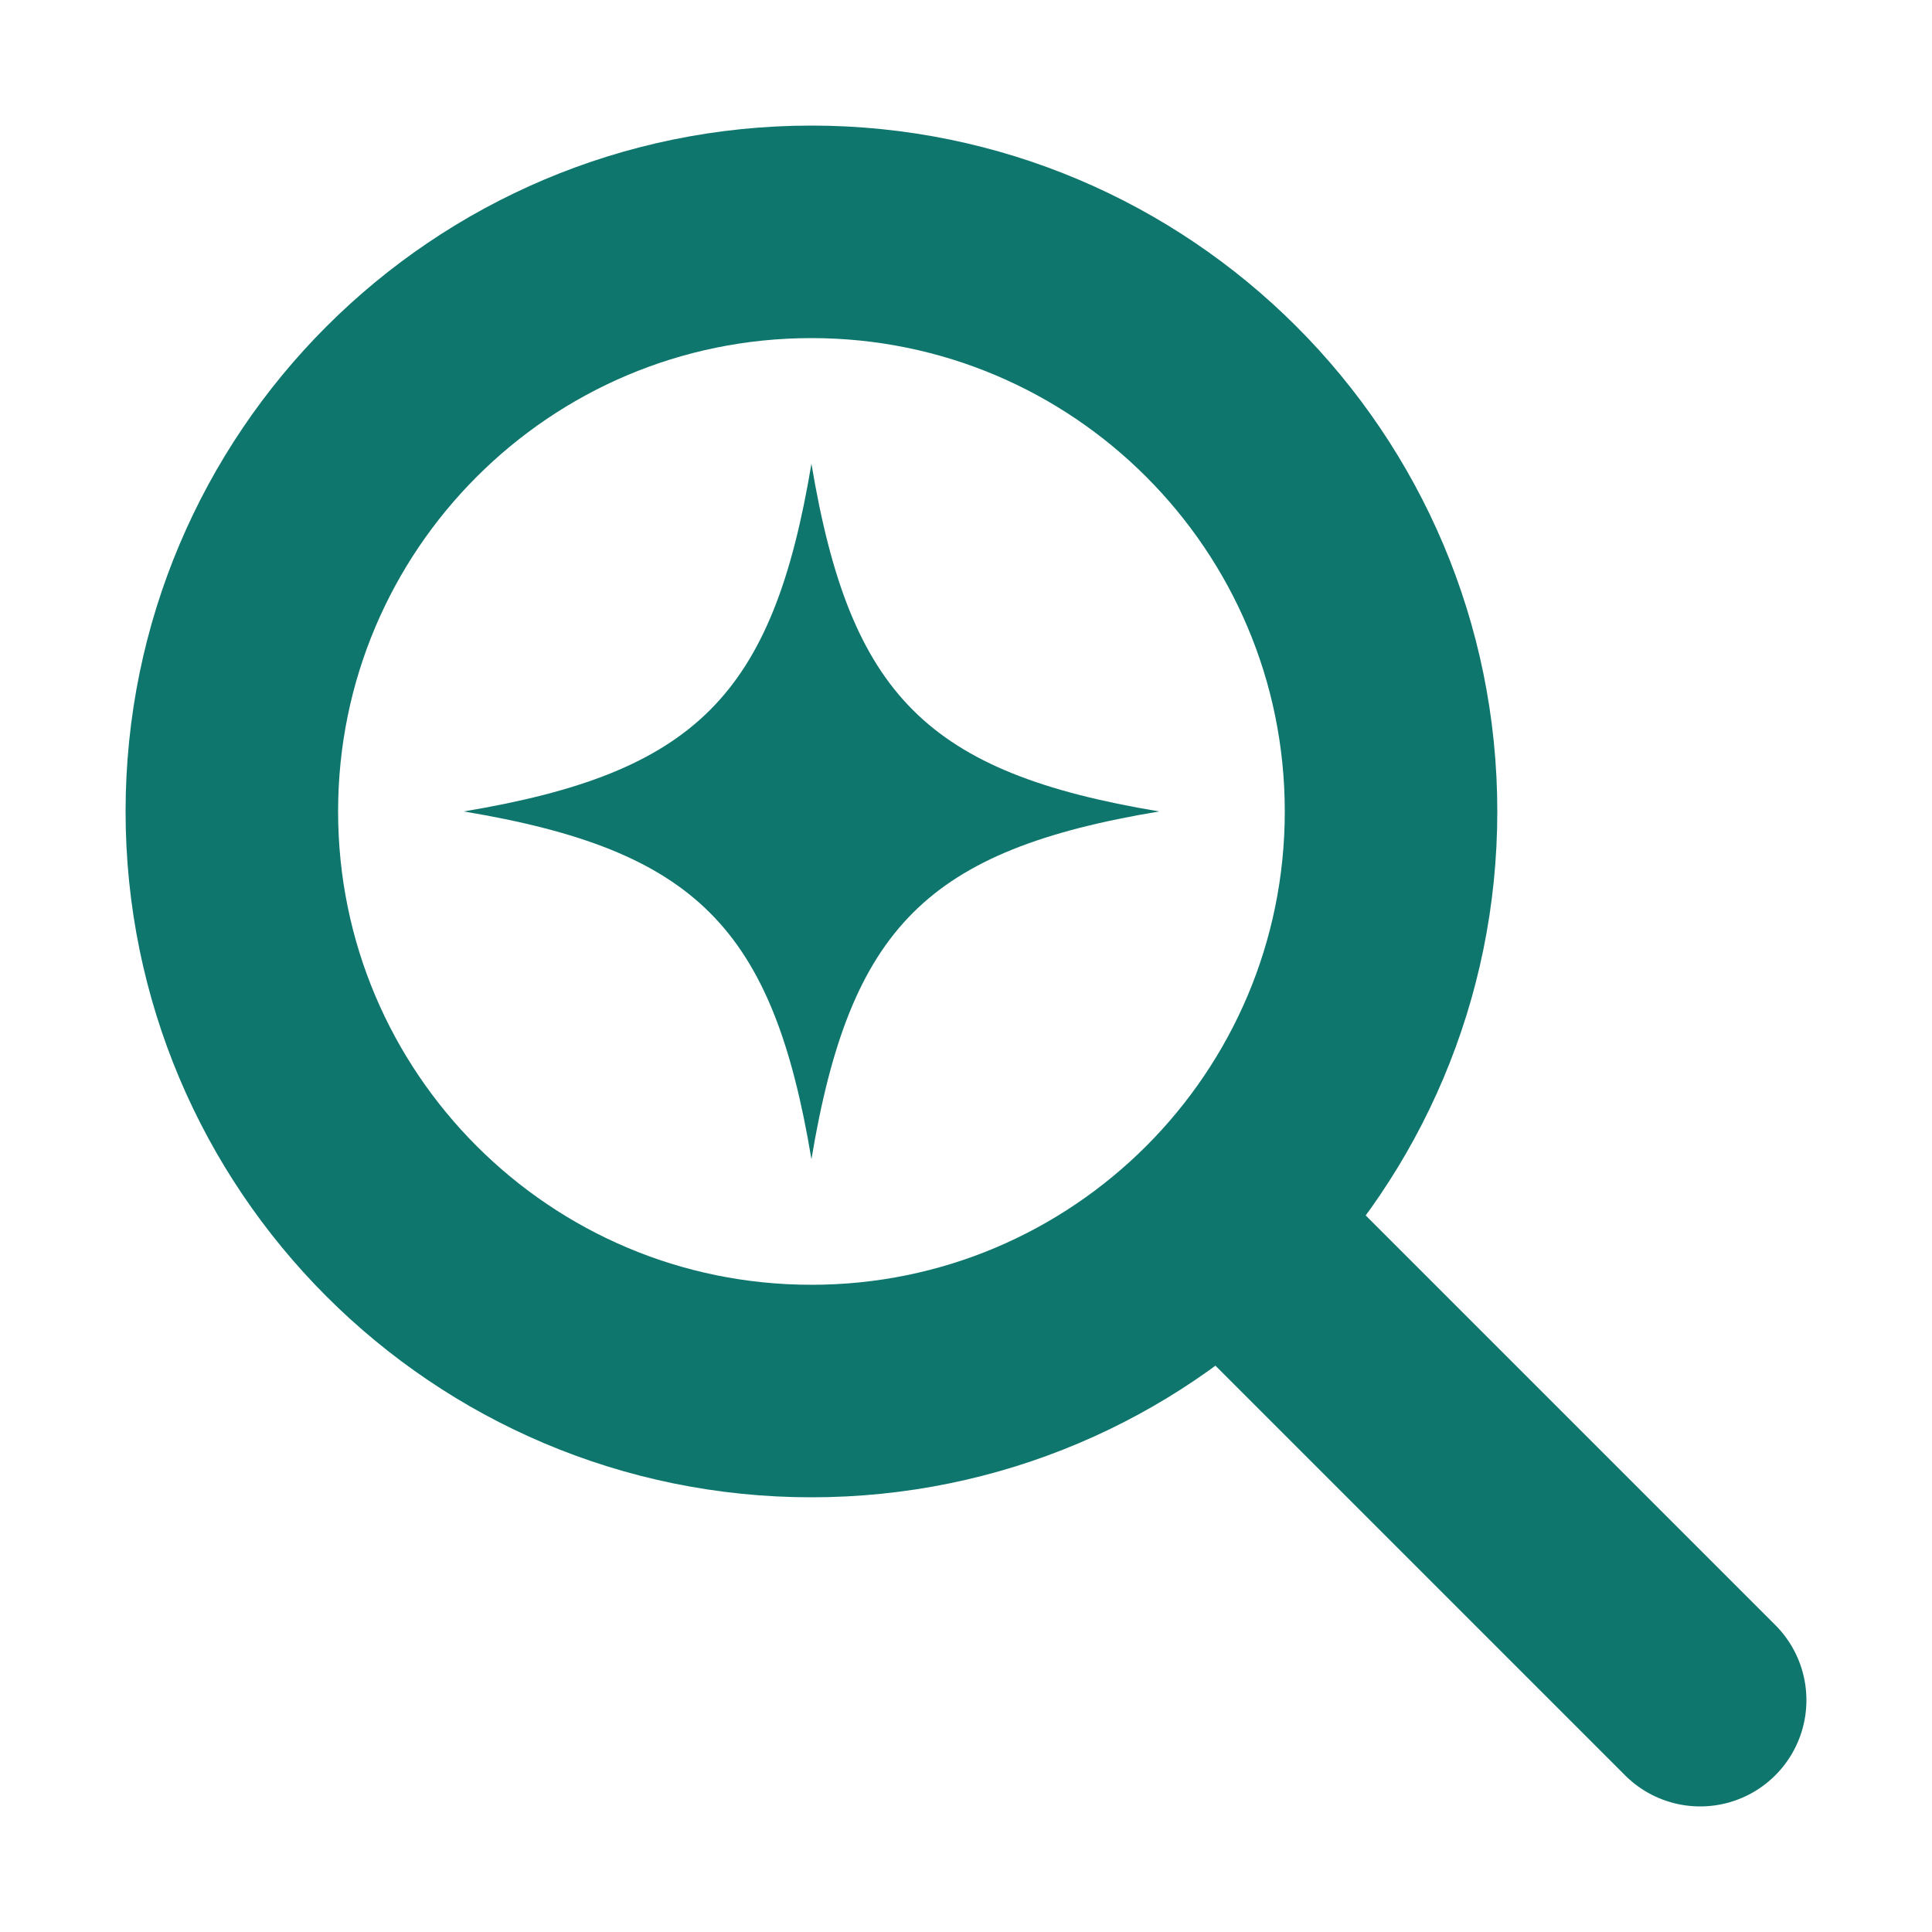
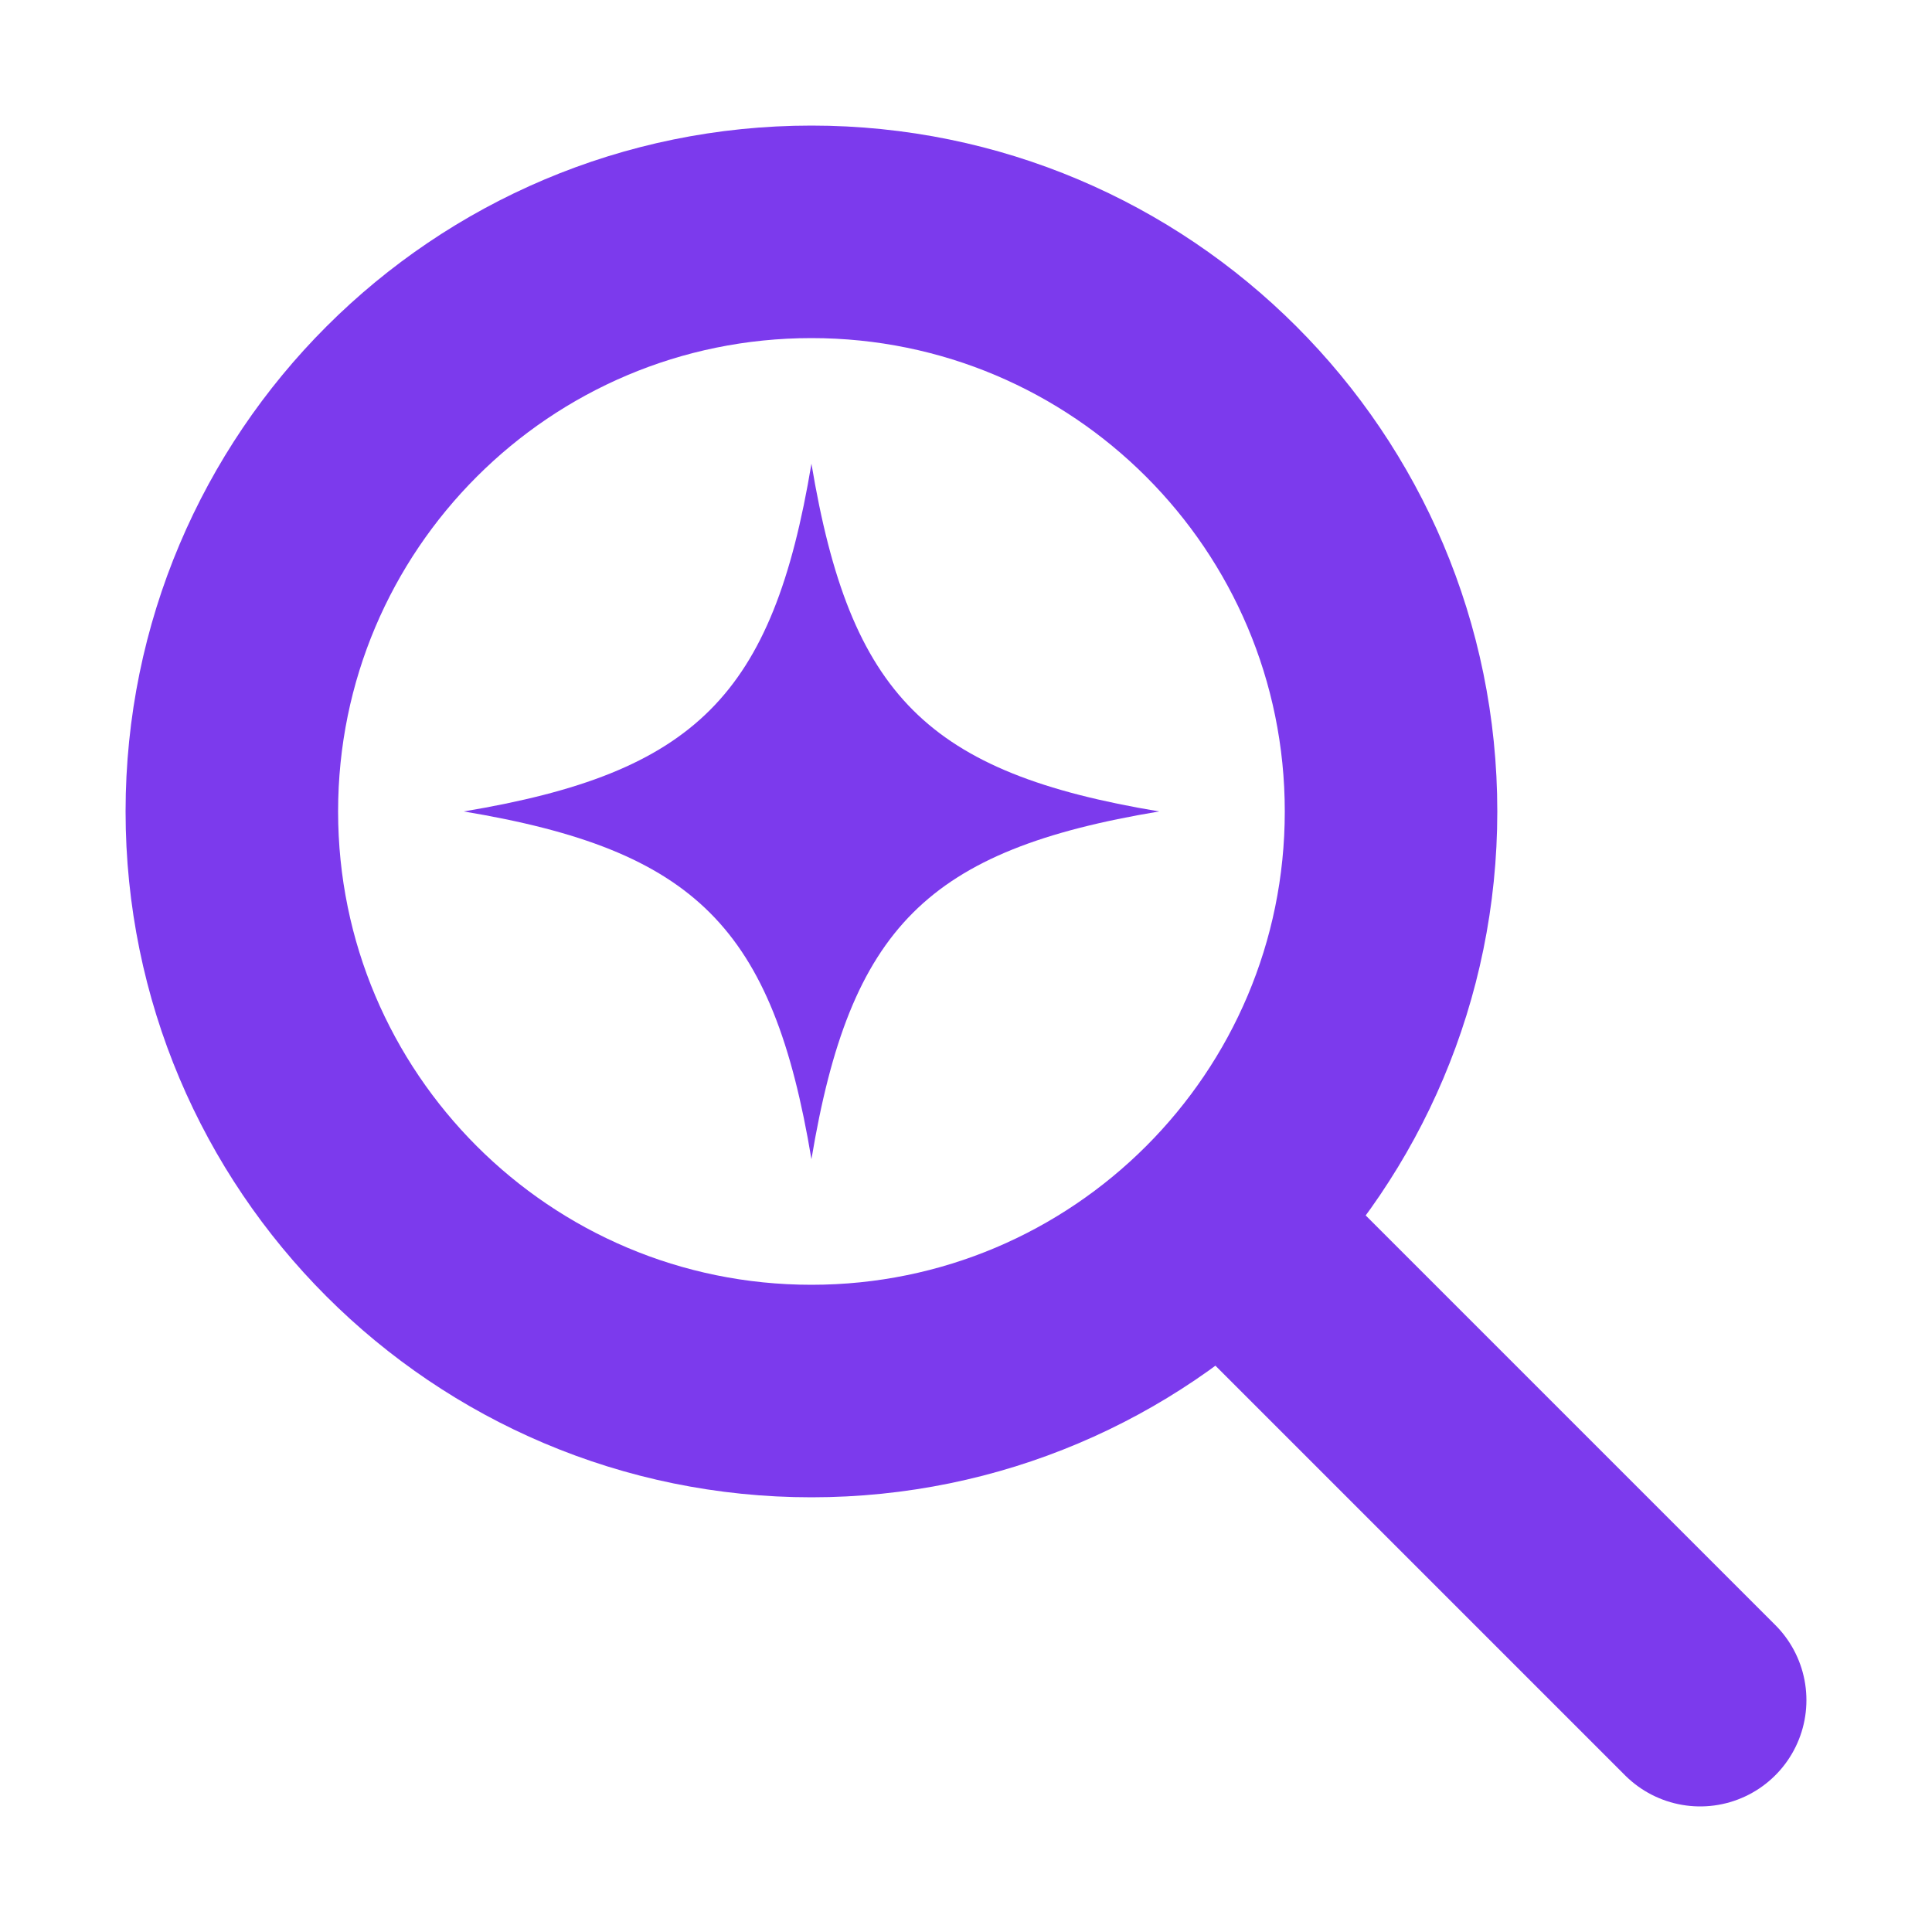
- <svg xmlns="http://www.w3.org/2000/svg" viewBox="0 0 100 100" fill="none" stroke="#0F766E" stroke-width="11" stroke-linecap="round" stroke-linejoin="round">
+ <svg xmlns="http://www.w3.org/2000/svg" viewBox="0 0 100 100" fill="none" stroke="#7C3AED" stroke-width="11" stroke-linecap="round" stroke-linejoin="round">
  <circle cx="42" cy="42" r="30" />
  <path d="M64 64 L88 88" />
-   <path d="M42 24 C44 36 48 40 60 42 C48 44 44 48 42 60 C40 48 36 44 24 42 C36 40 40 36 42 24 Z" fill="#0F766E" stroke="none" />
+   <path d="M42 24 C44 36 48 40 60 42 C48 44 44 48 42 60 C40 48 36 44 24 42 C36 40 40 36 42 24 Z" fill="#7C3AED" stroke="none" />
</svg>
